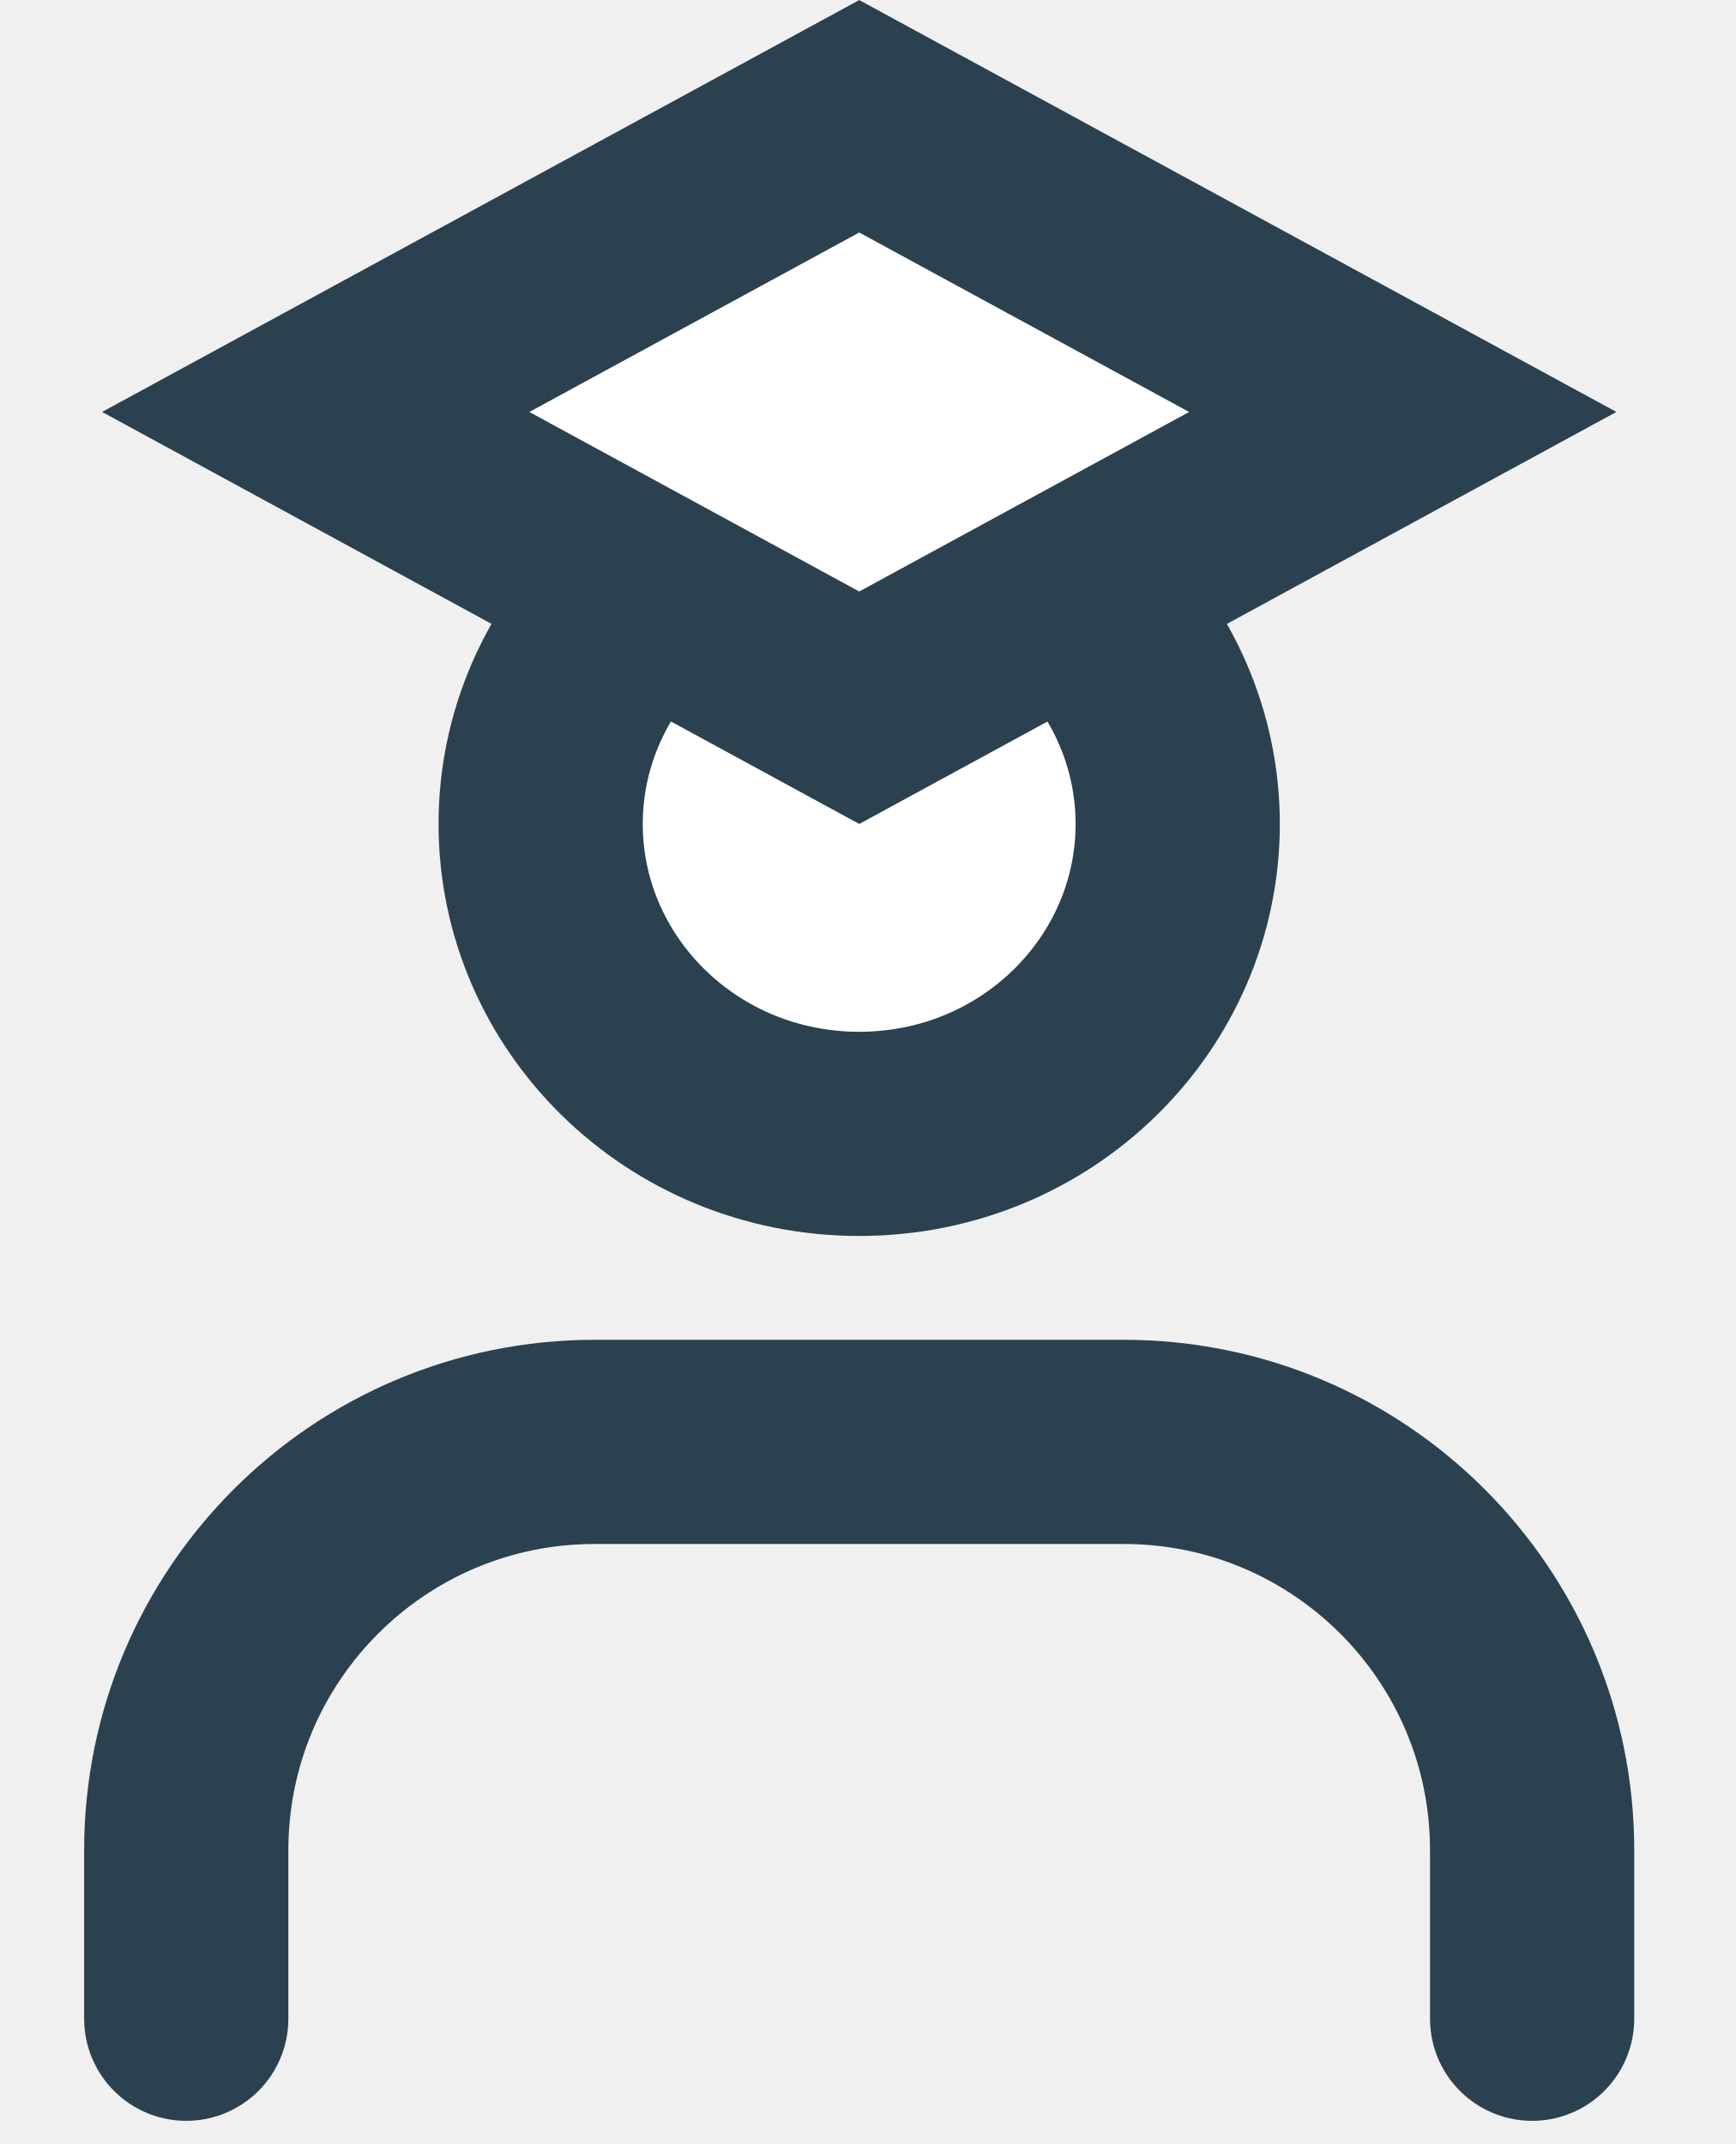
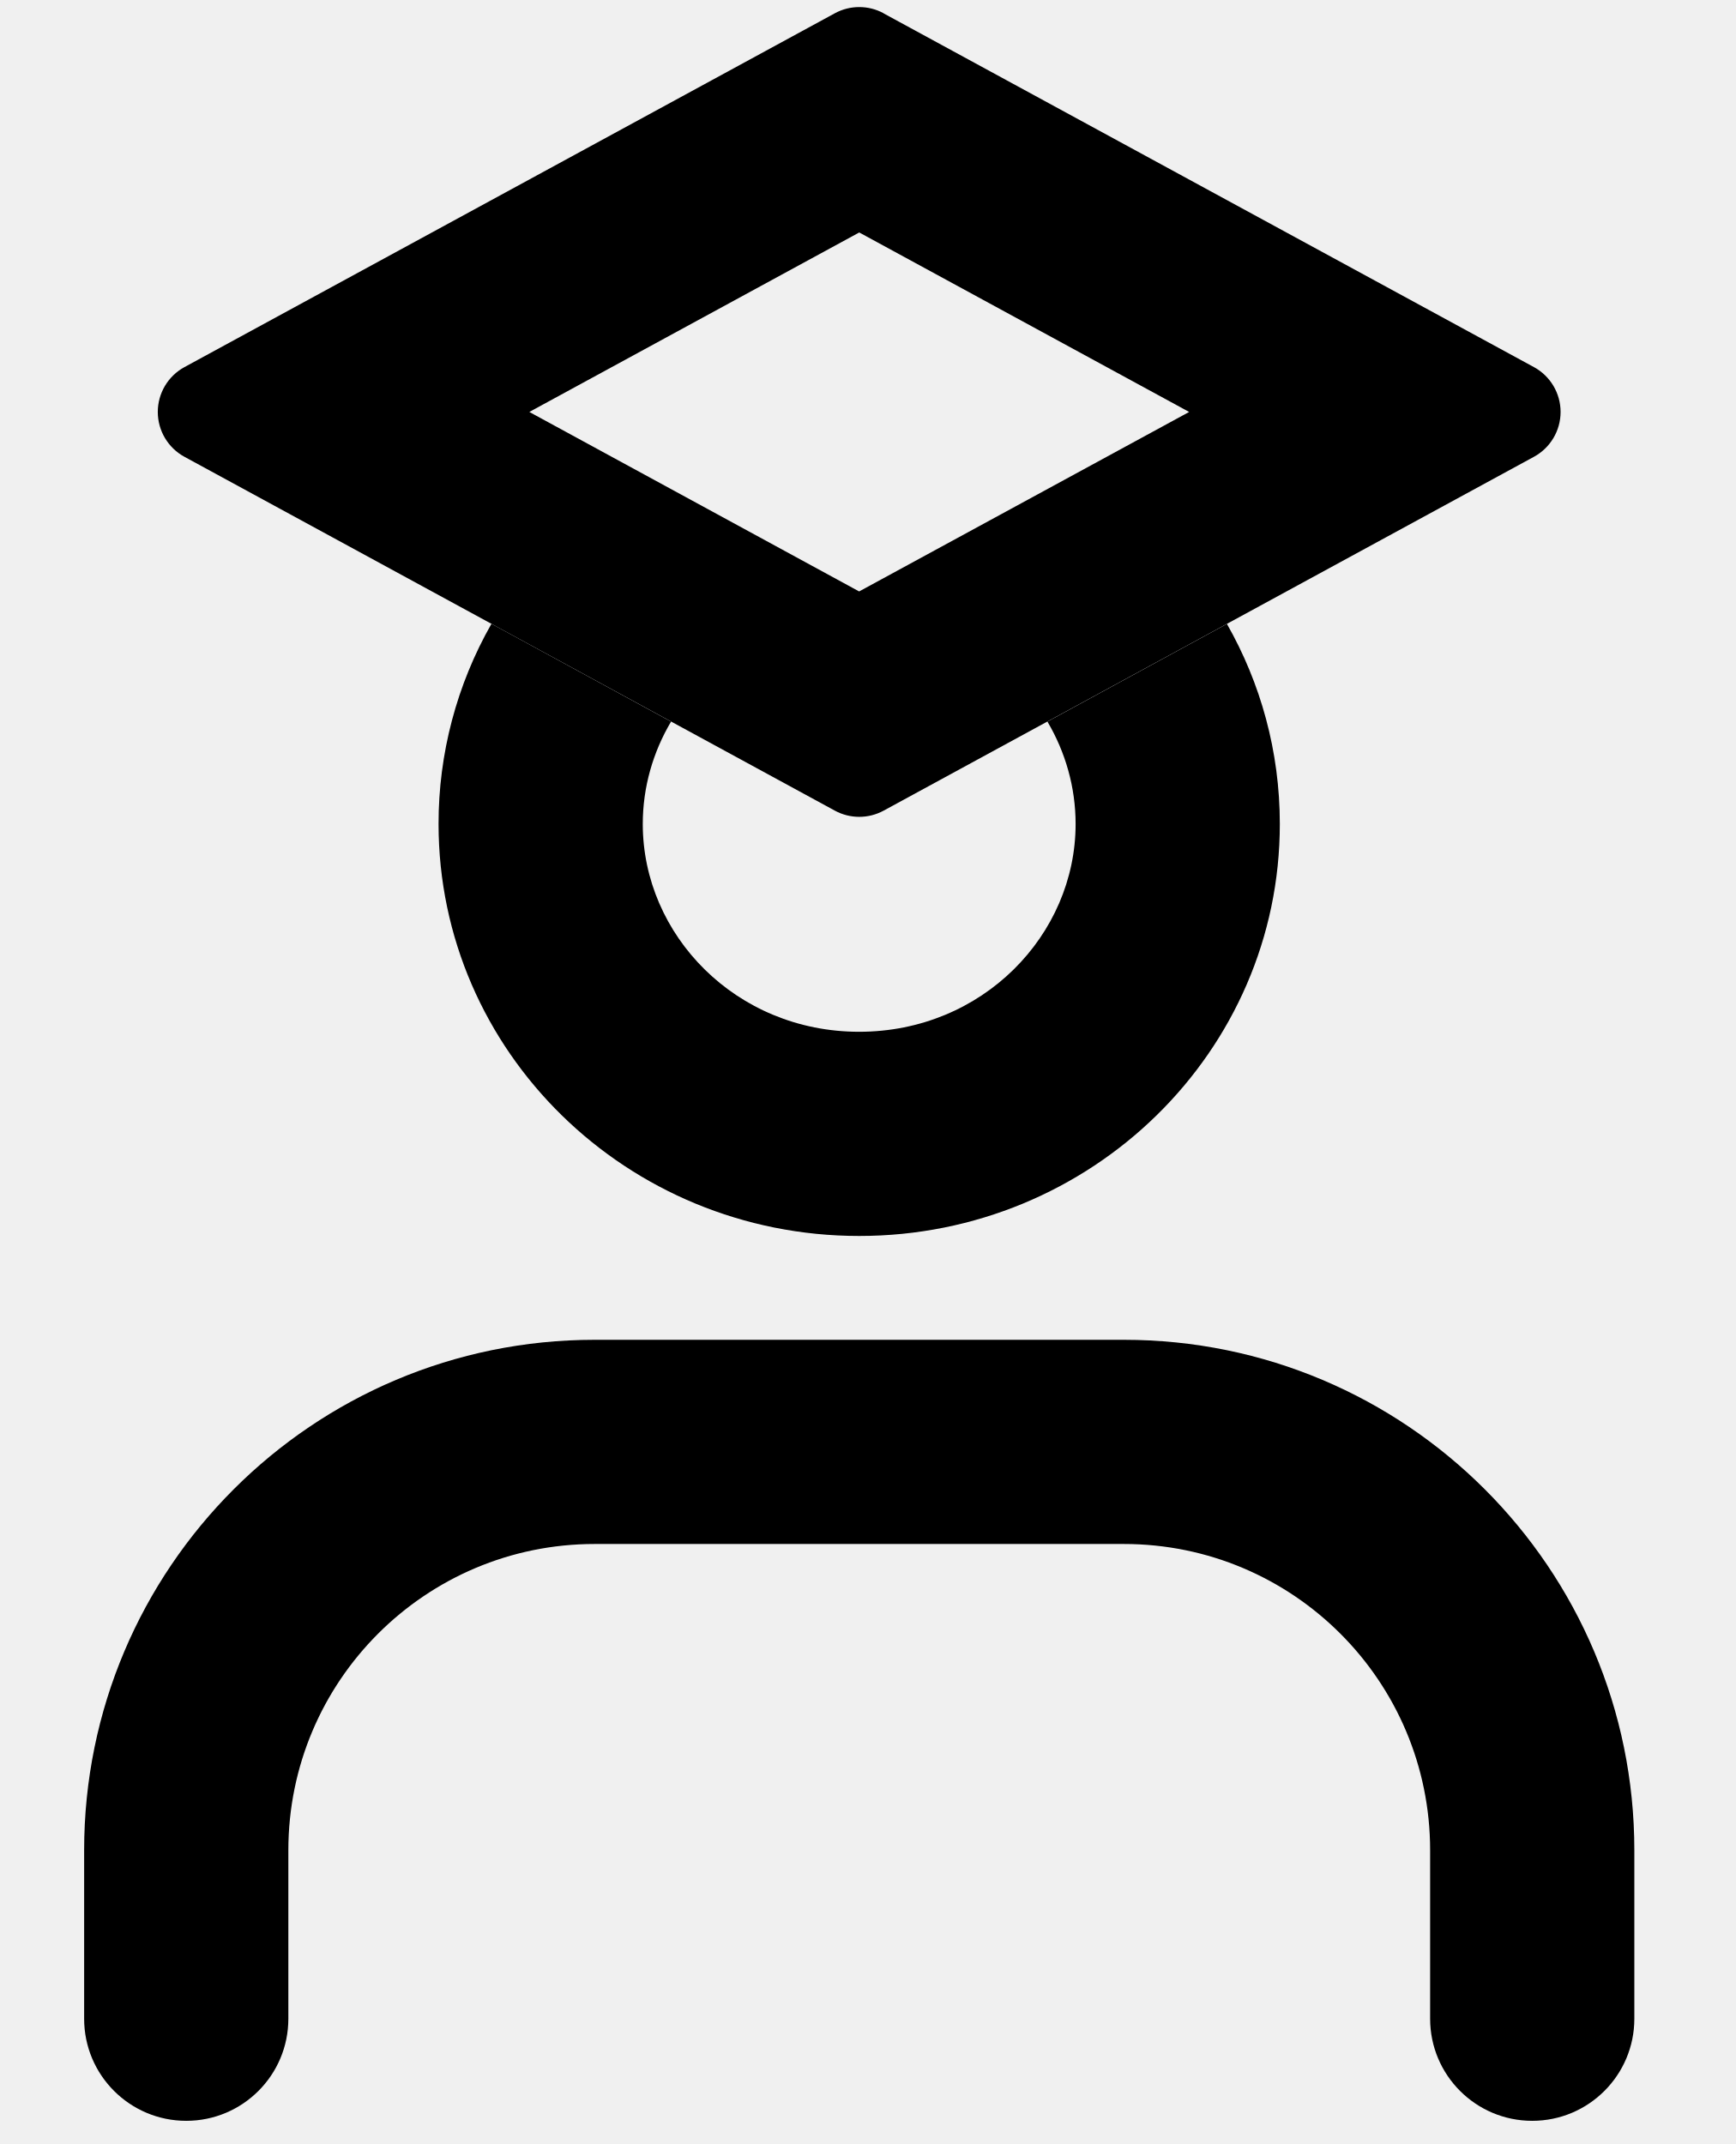
- <svg xmlns="http://www.w3.org/2000/svg" width="17" height="21" viewBox="0 0 17 21" fill="none">
-   <path d="M11.534 8.071C11.534 9.728 10.157 11.106 8.415 11.106C6.672 11.106 5.295 9.728 5.295 8.071C5.295 6.414 6.672 5.035 8.415 5.035C10.157 5.035 11.534 6.414 11.534 8.071Z" fill="white" stroke="#2B414F" stroke-width="2" />
-   <path d="M1.824 19.773V18.123C1.824 15.914 3.615 14.123 5.824 14.123H11.006C13.215 14.123 15.005 15.914 15.005 18.123V19.773" stroke="#2B414F" stroke-width="2" stroke-linecap="round" />
-   <path d="M3.092 4.035L8.415 1.139L13.738 4.035L8.415 6.932L3.092 4.035Z" fill="white" stroke="#2B414F" stroke-width="2" />
+ <svg xmlns="http://www.w3.org/2000/svg" fill="none" viewBox="0 0 17 21">
+   <path fill="currentColor" fill-rule="evenodd" d="M5.824 15.123a3 3 0 0 0-3 3v1.65a1 1 0 1 1-2 0v-1.65a5 5 0 0 1 5-5h5.182a5 5 0 0 1 5 5v1.65a1 1 0 1 1-2 0v-1.65a3 3 0 0 0-3-3H5.824Z" clip-rule="evenodd" />
+   <path fill="currentColor" d="M4.813 6.11a3.953 3.953 0 0 0-.518 1.96c0 2.23 1.845 4.036 4.12 4.036 2.275 0 4.119-1.807 4.119-4.035 0-.712-.188-1.38-.518-1.96l-1.758.957c.177.3.276.644.276 1.003 0 1.085-.91 2.035-2.12 2.035-1.209 0-2.119-.95-2.119-2.035 0-.36.1-.704.277-1.003L4.813 6.11Z" />
+   <path fill="currentColor" fill-rule="evenodd" d="M8.415 2.277 5.184 4.035l3.23 1.758 3.232-1.758-3.231-1.758ZM8.654.13a.5.5 0 0 0-.478 0l-6.37 3.466a.5.5 0 0 0 0 .878l6.37 3.466a.5.5 0 0 0 .478 0l6.369-3.466a.5.5 0 0 0 0-.878L8.652.13Z" clip-rule="evenodd" />
</svg>
